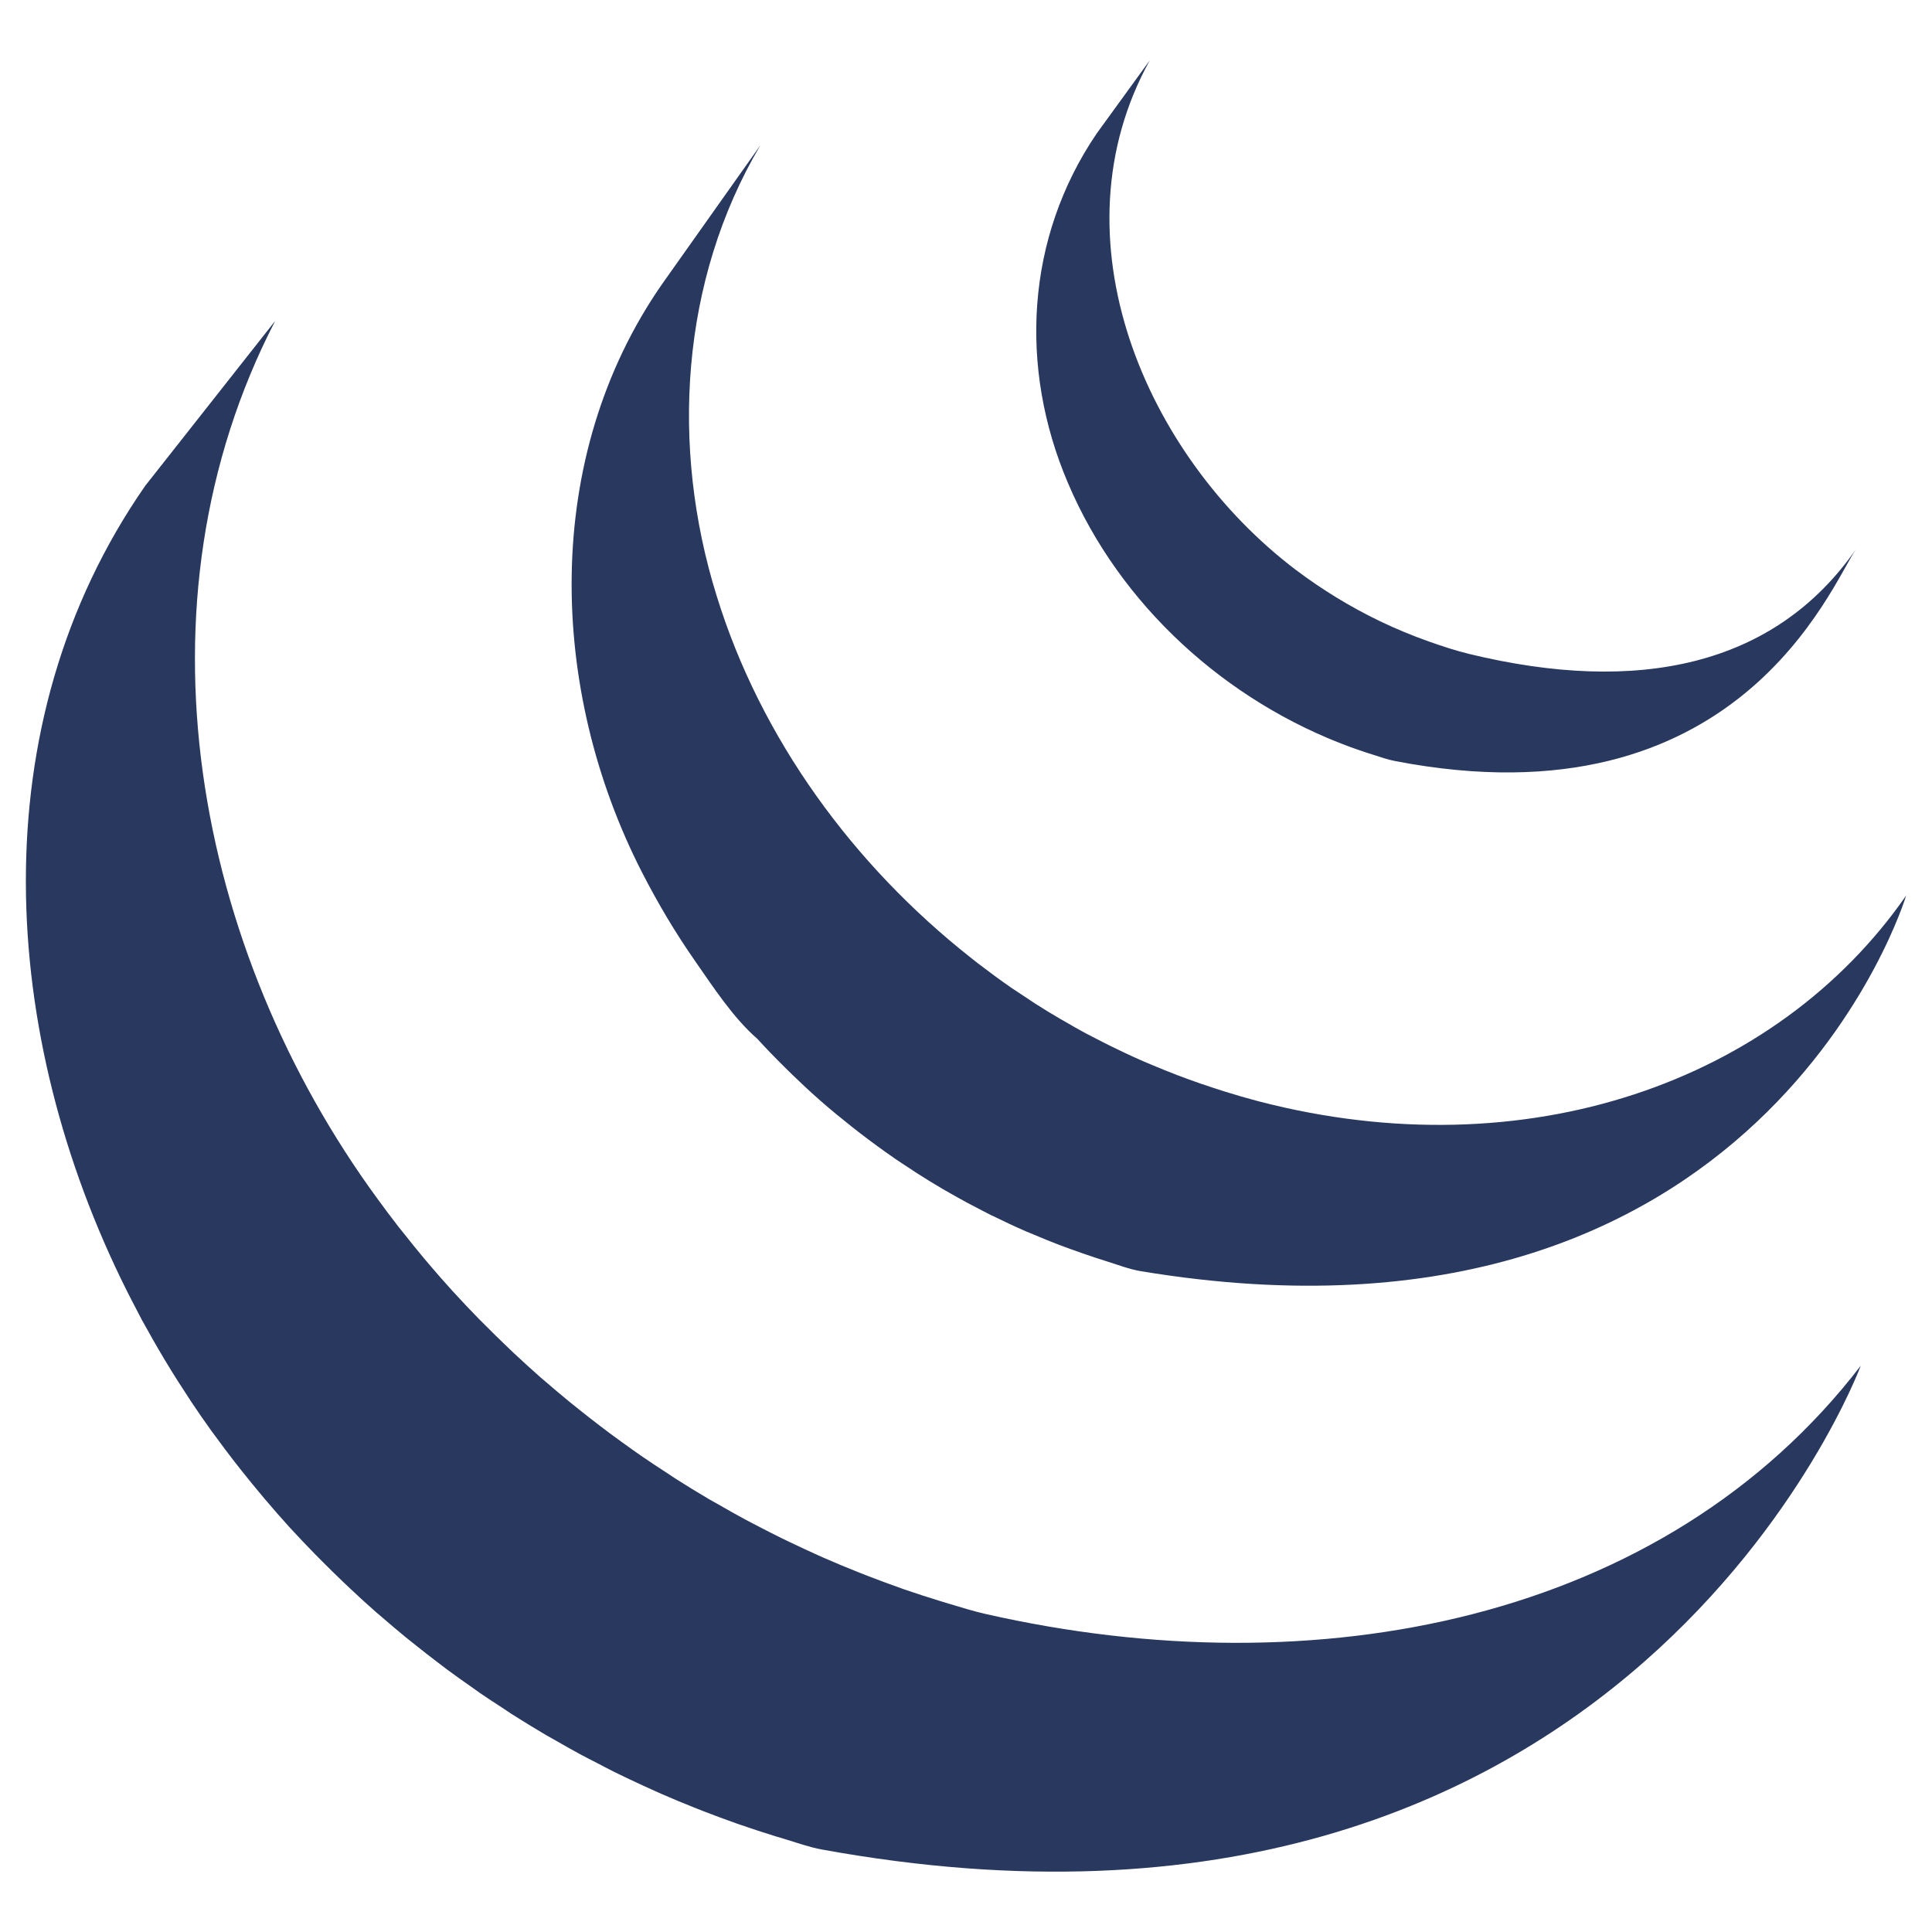
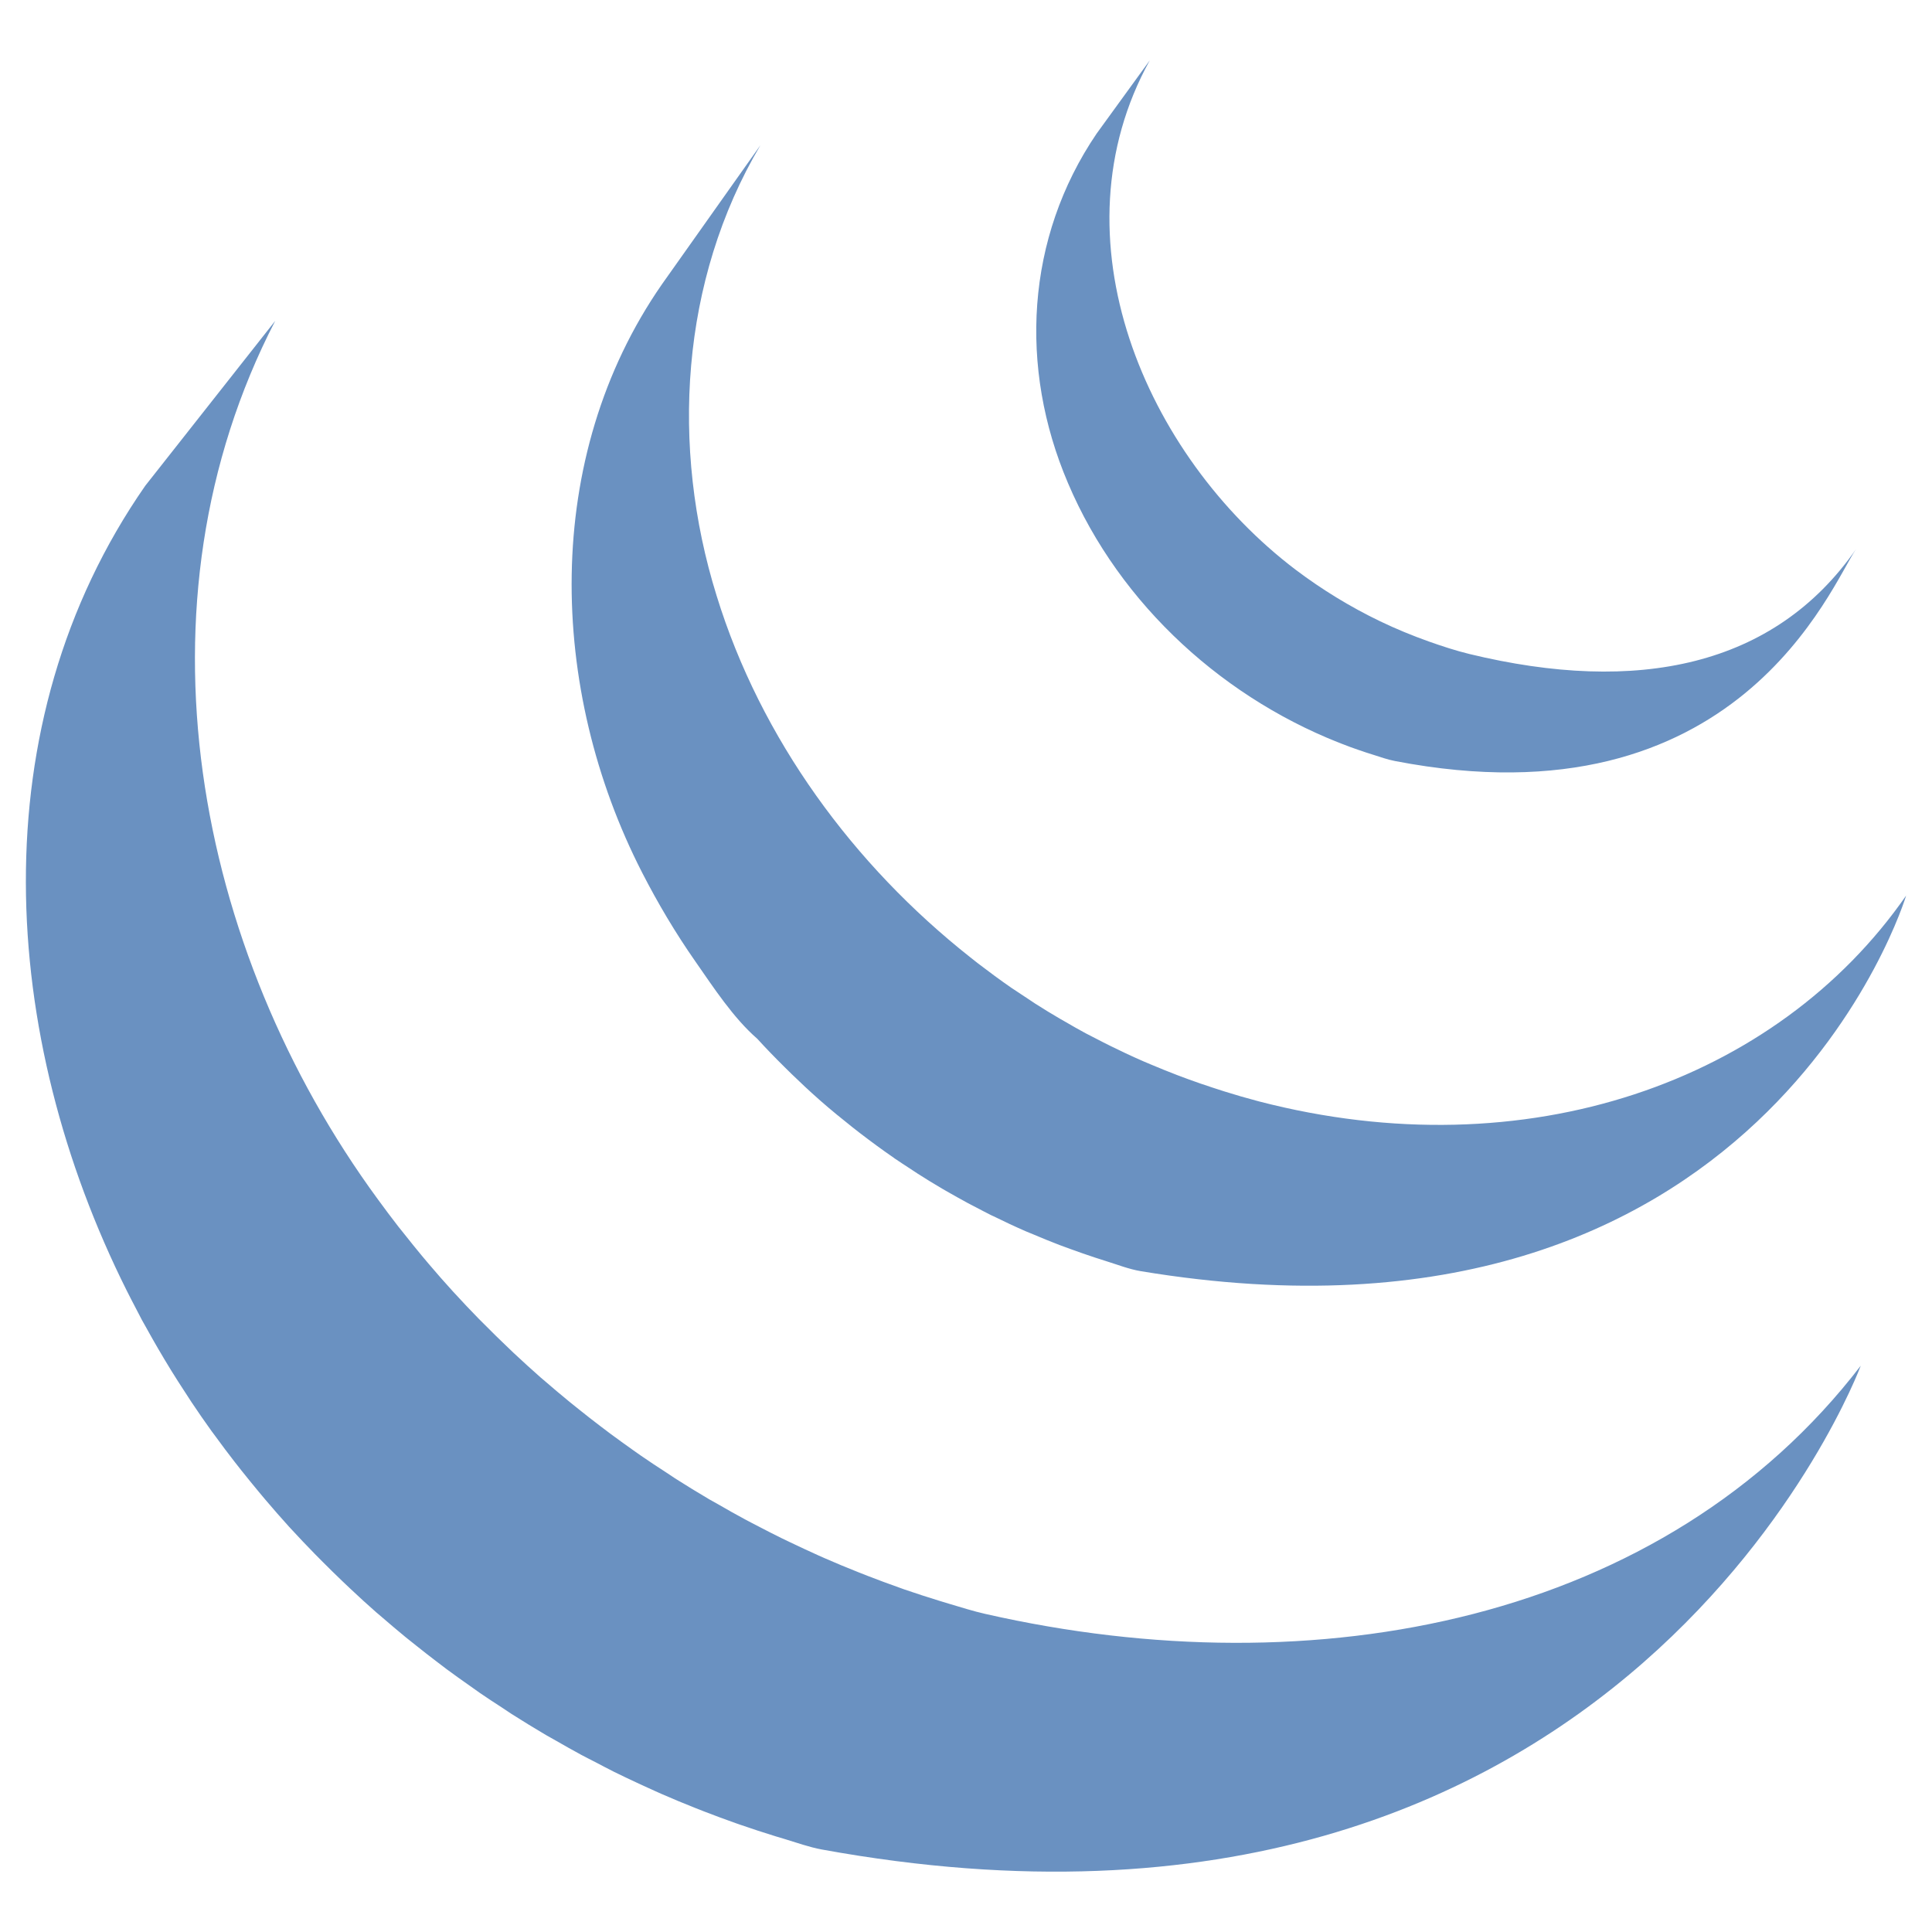
<svg xmlns="http://www.w3.org/2000/svg" viewBox="0 0 128 128">
-   <path fill="#28385E" d="M9.625 32.181c-11.029 15.851-9.656 36.476-1.231 53.32.2.404.41.801.617 1.198l.394.759.246.437.439.786c.262.461.53.92.804 1.379l.459.756c.304.491.615.976.933 1.46l.398.614c.439.655.888 1.309 1.352 1.951l.039.05.228.308c.401.553.814 1.099 1.232 1.639l.464.59c.373.469.752.935 1.138 1.399l.435.52c.518.61 1.047 1.217 1.586 1.812l.033.033.061.068c.527.575 1.066 1.137 1.612 1.699l.517.521c.423.426.853.845 1.287 1.262l.527.5c.58.547 1.166 1.083 1.764 1.607l.028.022.307.262c.527.456 1.063.909 1.603 1.353l.664.529c.441.354.887.702 1.336 1.044l.714.543c.496.365.995.724 1.499 1.075l.546.387.15.107c.478.329.967.646 1.456.963l.63.42c.75.474 1.51.943 2.279 1.396l.63.355c.565.326 1.134.646 1.71.959.312.168.632.327.946.488.407.213.811.429 1.225.636l.283.137.501.242c.641.306 1.287.607 1.94.897l.41.184c.748.327 1.502.641 2.263.941l.551.217c.704.271 1.418.539 2.135.791l.268.093c.787.275 1.581.53 2.381.779l.575.172c.814.245 1.619.538 2.458.693 53.339 9.727 68.833-32.053 68.833-32.053-13.013 16.953-36.111 21.425-57.996 16.446-.829-.187-1.633-.446-2.442-.685l-.609-.185c-.79-.242-1.573-.497-2.352-.765l-.323-.117c-.698-.245-1.387-.504-2.074-.769l-.582-.229c-.752-.297-1.5-.607-2.239-.931l-.447-.198c-.635-.288-1.263-.578-1.889-.879l-.546-.262c-.491-.239-.977-.493-1.461-.743-.324-.171-.654-.332-.975-.51-.592-.317-1.172-.646-1.751-.982l-.591-.33c-.769-.452-1.528-.921-2.28-1.397l-.615-.41c-.545-.351-1.088-.709-1.623-1.079l-.522-.367c-.516-.365-1.027-.734-1.534-1.109l-.679-.514c-.465-.355-.927-.713-1.384-1.082l-.617-.495c-.582-.479-1.156-.959-1.724-1.453l-.189-.159c-.614-.539-1.216-1.092-1.812-1.647l-.511-.491c-.441-.42-.875-.843-1.302-1.277l-.51-.509c-.543-.556-1.076-1.119-1.598-1.69l-.079-.084c-.552-.604-1.092-1.221-1.621-1.844l-.424-.504c-.394-.475-.785-.956-1.167-1.442l-.427-.532c-.459-.596-.908-1.189-1.347-1.794-12.15-16.574-16.516-39.432-6.805-58.204M43.862 18.825c-7.977 11.478-7.543 26.844-1.321 38.983 1.043 2.035 2.216 4.01 3.528 5.889 1.195 1.713 2.52 3.751 4.106 5.127.575.633 1.176 1.251 1.79 1.858l.472.465c.596.578 1.201 1.146 1.828 1.698l.074.064.018.018c.693.608 1.408 1.191 2.135 1.767l.485.378c.729.559 1.472 1.107 2.233 1.631l.065.049c.336.232.678.448 1.019.672l.483.319c.544.349 1.095.689 1.655 1.015l.235.136c.483.278.972.552 1.463.818l.521.271c.339.177.678.358 1.023.53l.155.07c.703.346 1.412.68 2.136.995l.472.194c.579.246 1.164.486 1.75.71l.75.275c.533.198 1.068.378 1.607.559l.727.233c.767.238 1.525.539 2.324.672 41.183 6.823 50.691-24.886 50.691-24.886-8.57 12.343-25.168 18.233-42.879 13.635-.787-.207-1.562-.431-2.333-.674l-.701-.227c-.548-.177-1.092-.365-1.631-.562l-.736-.274c-.592-.228-1.176-.462-1.756-.708l-.473-.2c-.727-.316-1.443-.65-2.148-.999-.363-.177-.72-.364-1.078-.548l-.622-.32c-.458-.248-.914-.506-1.363-.77l-.326-.185c-.558-.325-1.107-.661-1.651-1.008l-.498-.332c-.359-.232-.717-.469-1.069-.707-.759-.524-1.498-1.072-2.226-1.628l-.501-.395c-7.752-6.12-13.898-14.486-16.819-23.971-3.062-9.836-2.402-20.878 2.903-29.84M72.657 8.847c-4.702 6.92-5.164 15.514-1.901 23.156 3.441 8.113 10.491 14.476 18.72 17.495.339.125.679.237 1.022.354l.451.143c.485.152.966.329 1.467.424 22.74 4.394 28.908-11.669 30.549-14.034-5.402 7.779-14.482 9.646-25.623 6.942-.88-.213-1.847-.531-2.695-.832-1.088-.388-2.16-.83-3.201-1.329-1.978-.951-3.864-2.104-5.612-3.424-9.969-7.565-16.162-21.994-9.657-33.745" />
+   <path fill="#6A91C1" d="M9.625 32.181c-11.029 15.851-9.656 36.476-1.231 53.32.2.404.41.801.617 1.198l.394.759.246.437.439.786c.262.461.53.92.804 1.379l.459.756c.304.491.615.976.933 1.46l.398.614c.439.655.888 1.309 1.352 1.951l.039.05.228.308c.401.553.814 1.099 1.232 1.639l.464.59c.373.469.752.935 1.138 1.399l.435.52c.518.61 1.047 1.217 1.586 1.812l.033.033.061.068c.527.575 1.066 1.137 1.612 1.699l.517.521c.423.426.853.845 1.287 1.262l.527.5c.58.547 1.166 1.083 1.764 1.607l.028.022.307.262c.527.456 1.063.909 1.603 1.353l.664.529c.441.354.887.702 1.336 1.044l.714.543c.496.365.995.724 1.499 1.075l.546.387.15.107c.478.329.967.646 1.456.963l.63.42c.75.474 1.51.943 2.279 1.396l.63.355c.565.326 1.134.646 1.71.959.312.168.632.327.946.488.407.213.811.429 1.225.636l.283.137.501.242c.641.306 1.287.607 1.94.897l.41.184c.748.327 1.502.641 2.263.941l.551.217c.704.271 1.418.539 2.135.791l.268.093c.787.275 1.581.53 2.381.779l.575.172c.814.245 1.619.538 2.458.693 53.339 9.727 68.833-32.053 68.833-32.053-13.013 16.953-36.111 21.425-57.996 16.446-.829-.187-1.633-.446-2.442-.685l-.609-.185c-.79-.242-1.573-.497-2.352-.765l-.323-.117c-.698-.245-1.387-.504-2.074-.769l-.582-.229c-.752-.297-1.5-.607-2.239-.931l-.447-.198c-.635-.288-1.263-.578-1.889-.879l-.546-.262c-.491-.239-.977-.493-1.461-.743-.324-.171-.654-.332-.975-.51-.592-.317-1.172-.646-1.751-.982l-.591-.33c-.769-.452-1.528-.921-2.28-1.397l-.615-.41c-.545-.351-1.088-.709-1.623-1.079l-.522-.367c-.516-.365-1.027-.734-1.534-1.109l-.679-.514c-.465-.355-.927-.713-1.384-1.082l-.617-.495c-.582-.479-1.156-.959-1.724-1.453l-.189-.159c-.614-.539-1.216-1.092-1.812-1.647l-.511-.491c-.441-.42-.875-.843-1.302-1.277l-.51-.509c-.543-.556-1.076-1.119-1.598-1.69l-.079-.084c-.552-.604-1.092-1.221-1.621-1.844l-.424-.504c-.394-.475-.785-.956-1.167-1.442l-.427-.532c-.459-.596-.908-1.189-1.347-1.794-12.15-16.574-16.516-39.432-6.805-58.204M43.862 18.825c-7.977 11.478-7.543 26.844-1.321 38.983 1.043 2.035 2.216 4.01 3.528 5.889 1.195 1.713 2.52 3.751 4.106 5.127.575.633 1.176 1.251 1.79 1.858l.472.465c.596.578 1.201 1.146 1.828 1.698l.074.064.018.018c.693.608 1.408 1.191 2.135 1.767l.485.378c.729.559 1.472 1.107 2.233 1.631l.065.049c.336.232.678.448 1.019.672l.483.319c.544.349 1.095.689 1.655 1.015l.235.136c.483.278.972.552 1.463.818l.521.271c.339.177.678.358 1.023.53l.155.07c.703.346 1.412.68 2.136.995l.472.194c.579.246 1.164.486 1.75.71l.75.275c.533.198 1.068.378 1.607.559l.727.233c.767.238 1.525.539 2.324.672 41.183 6.823 50.691-24.886 50.691-24.886-8.57 12.343-25.168 18.233-42.879 13.635-.787-.207-1.562-.431-2.333-.674l-.701-.227c-.548-.177-1.092-.365-1.631-.562l-.736-.274c-.592-.228-1.176-.462-1.756-.708l-.473-.2c-.727-.316-1.443-.65-2.148-.999-.363-.177-.72-.364-1.078-.548l-.622-.32c-.458-.248-.914-.506-1.363-.77l-.326-.185c-.558-.325-1.107-.661-1.651-1.008l-.498-.332c-.359-.232-.717-.469-1.069-.707-.759-.524-1.498-1.072-2.226-1.628l-.501-.395c-7.752-6.12-13.898-14.486-16.819-23.971-3.062-9.836-2.402-20.878 2.903-29.84M72.657 8.847c-4.702 6.92-5.164 15.514-1.901 23.156 3.441 8.113 10.491 14.476 18.72 17.495.339.125.679.237 1.022.354l.451.143c.485.152.966.329 1.467.424 22.74 4.394 28.908-11.669 30.549-14.034-5.402 7.779-14.482 9.646-25.623 6.942-.88-.213-1.847-.531-2.695-.832-1.088-.388-2.16-.83-3.201-1.329-1.978-.951-3.864-2.104-5.612-3.424-9.969-7.565-16.162-21.994-9.657-33.745" />
</svg>
